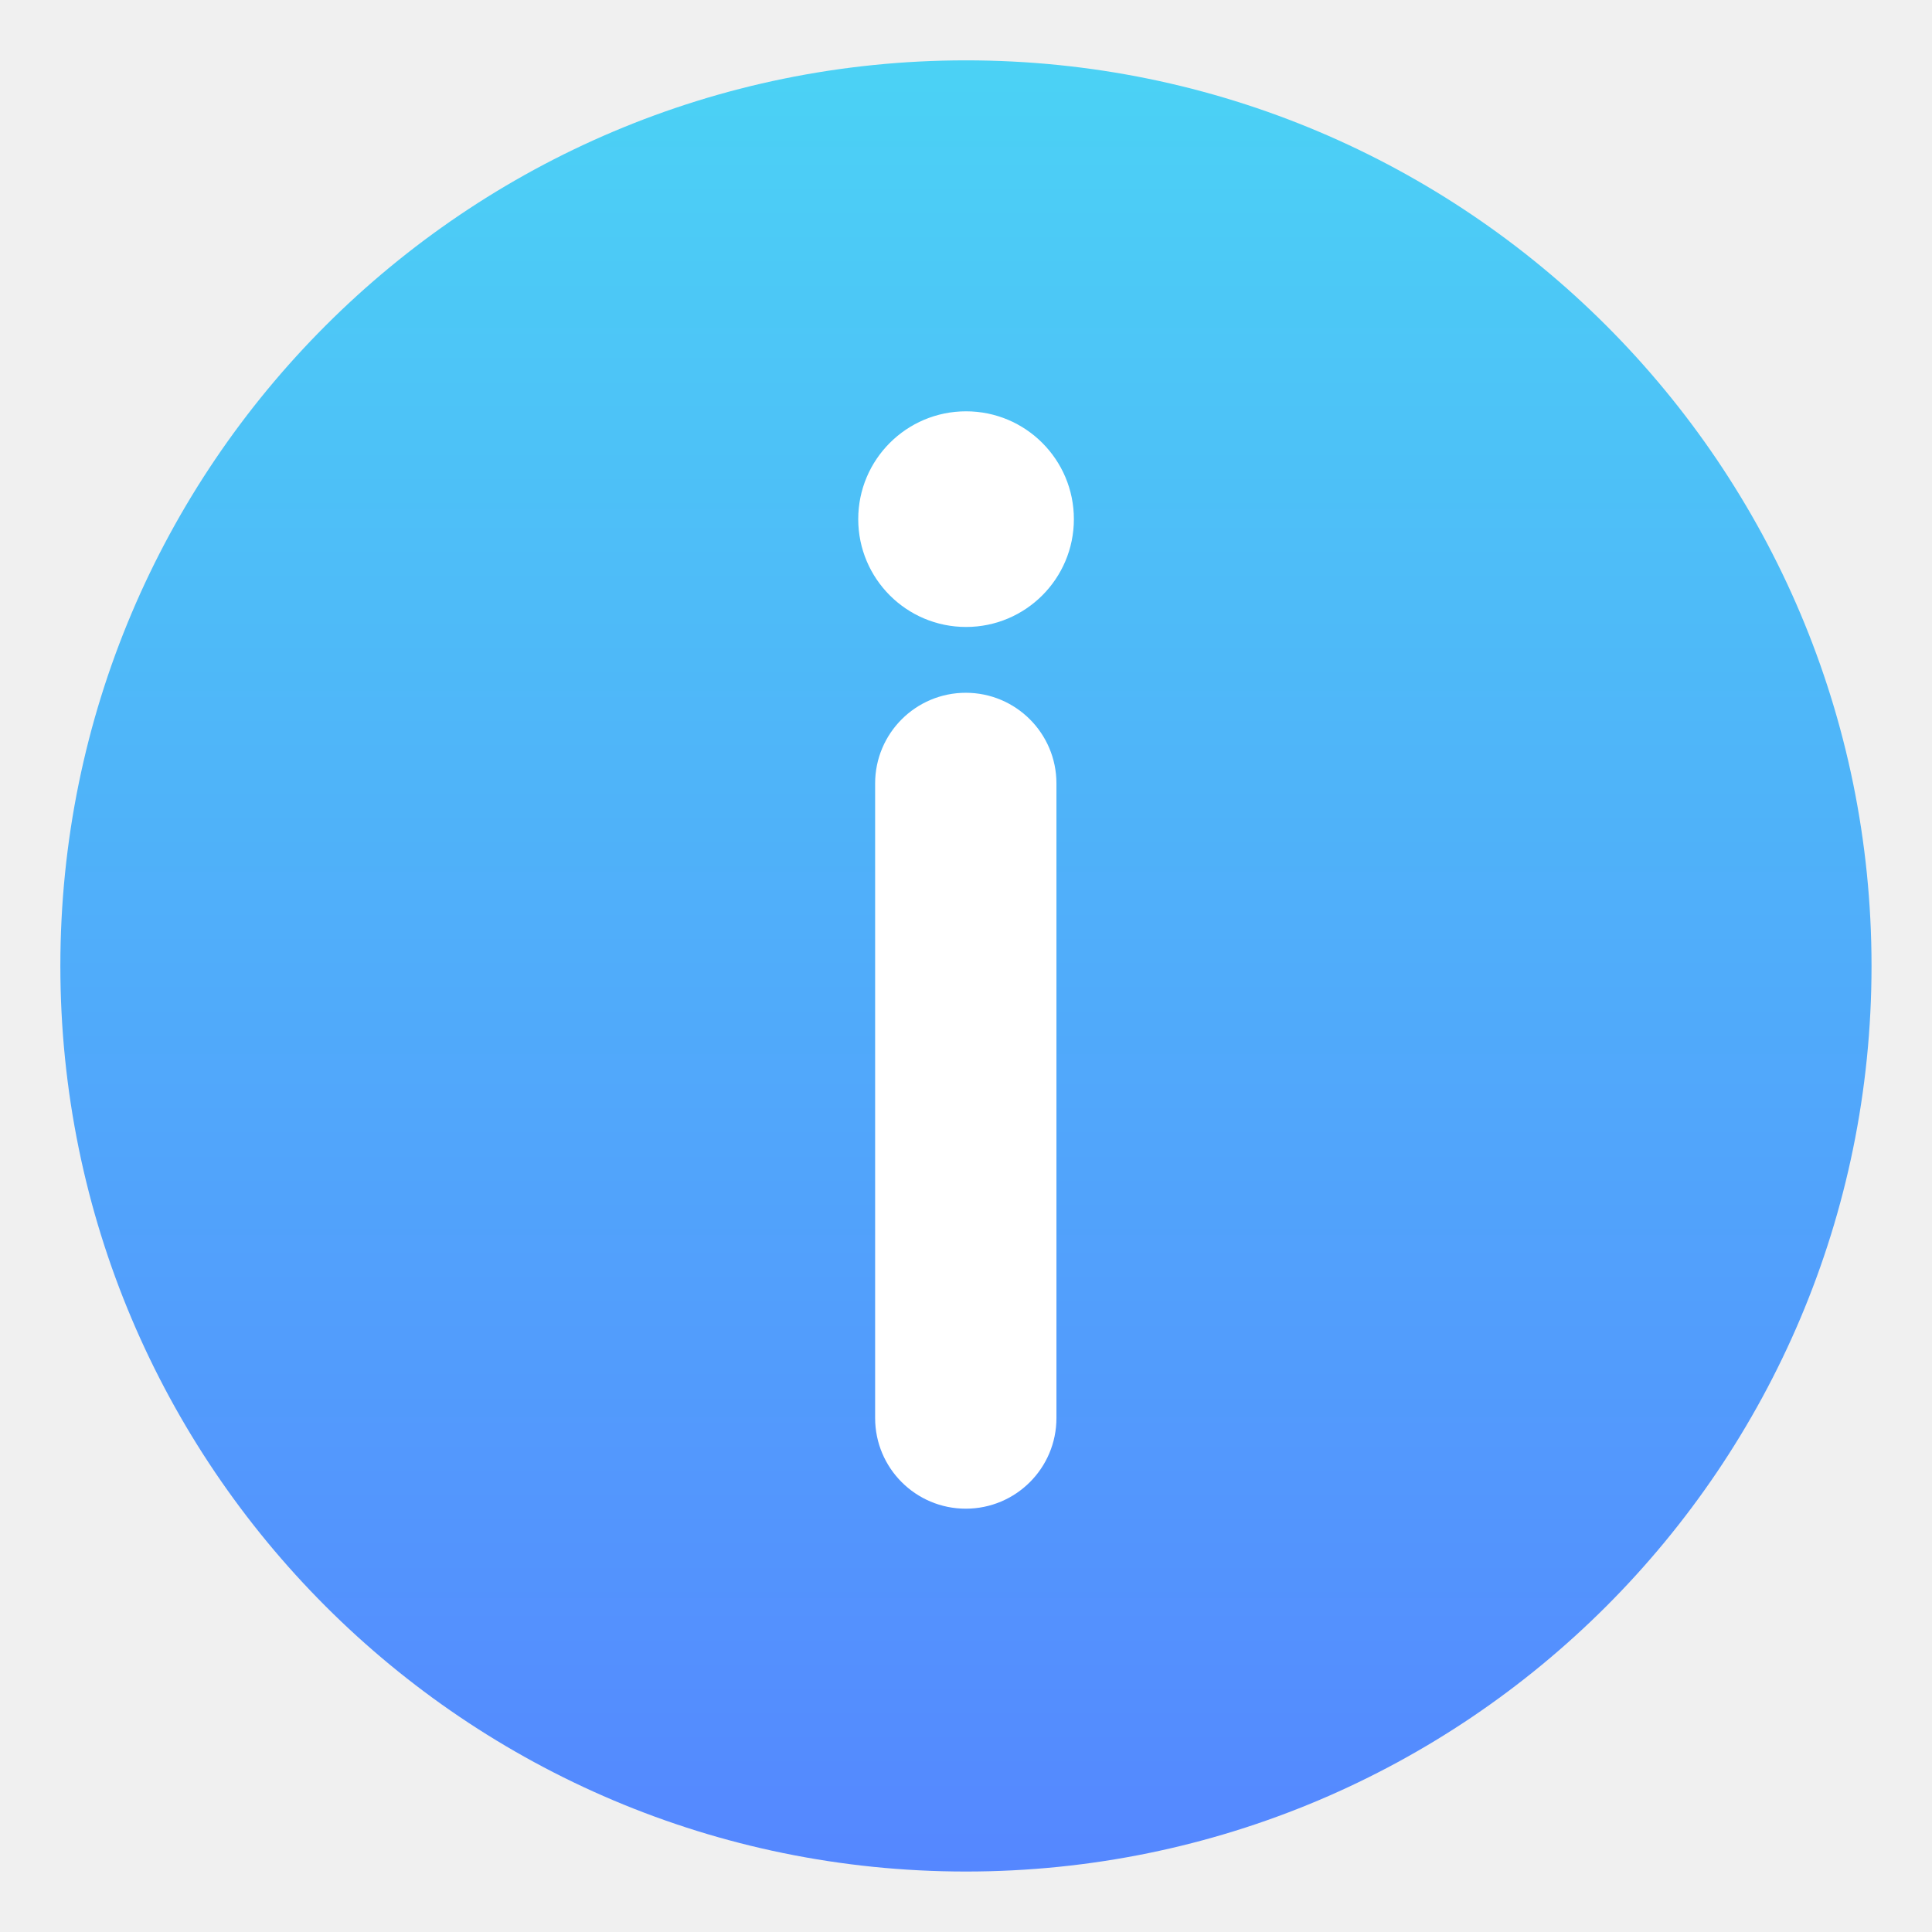
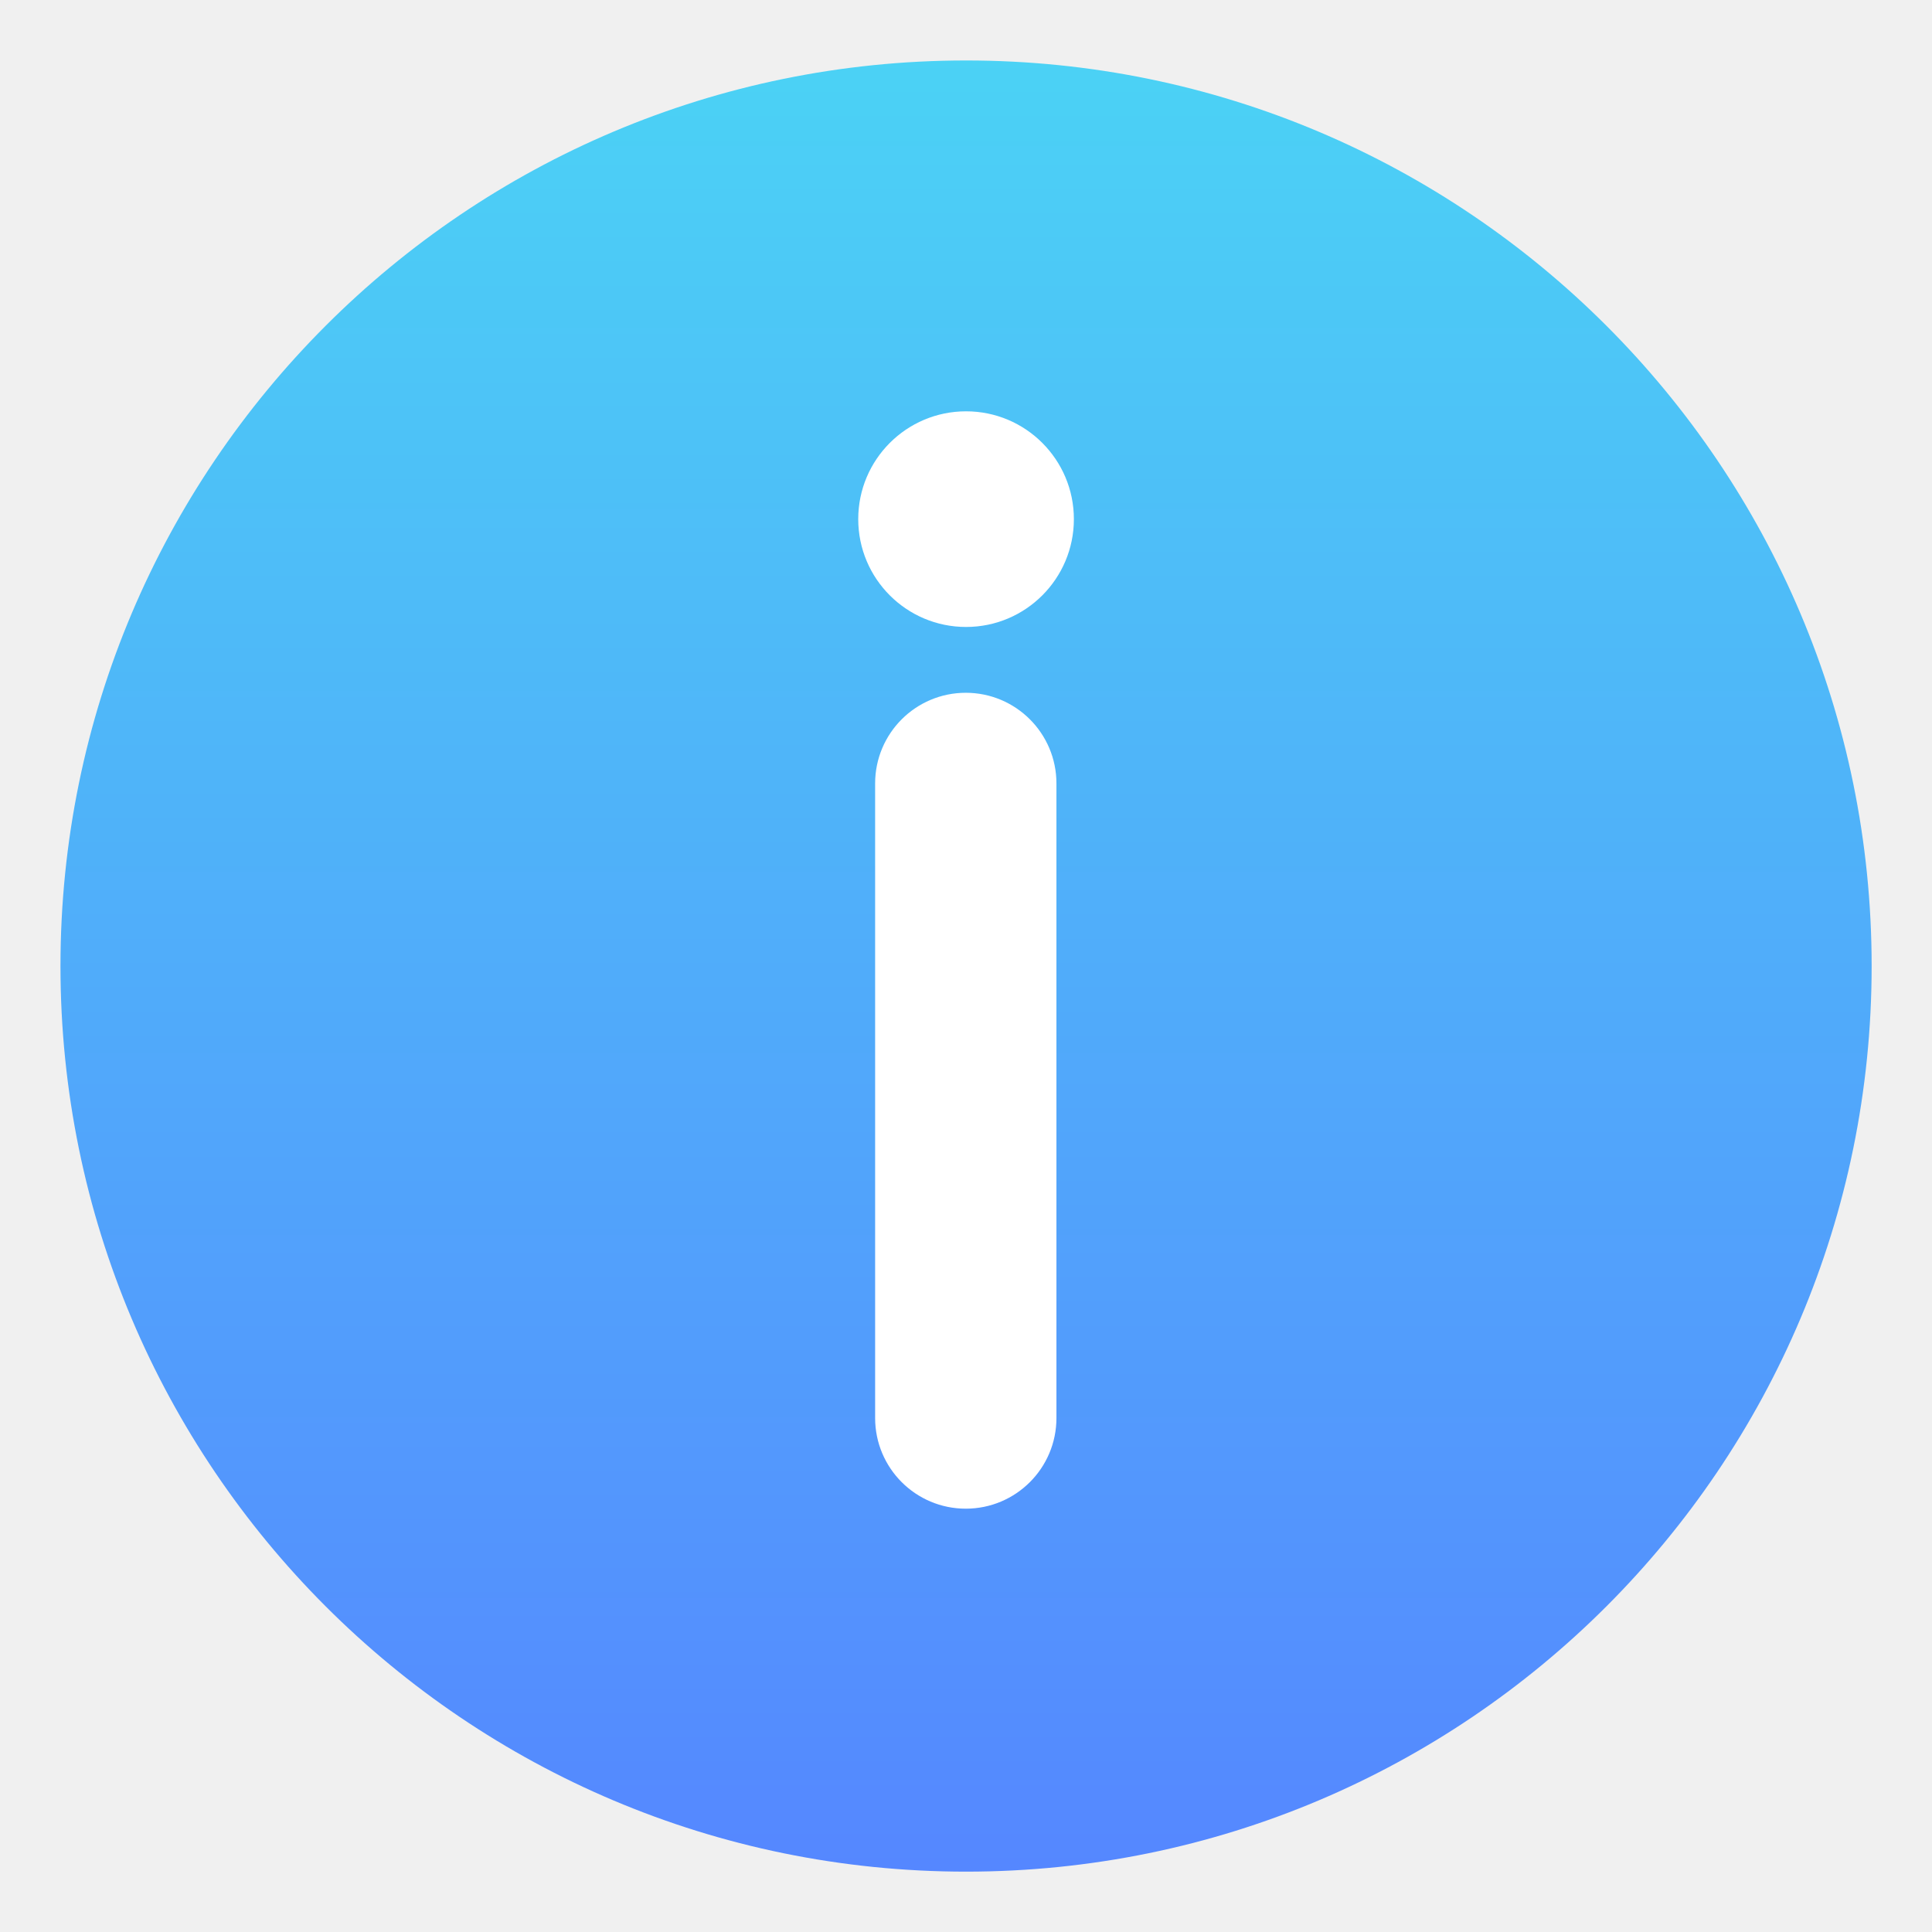
<svg xmlns="http://www.w3.org/2000/svg" width="64" height="64" version="1.1" viewBox="0 0 16.933 16.933">
  <defs>
-     <clipPath id="ax">
-       <path d="m481 318h22v22h-22z" />
-     </clipPath>
-     <clipPath id="aw">
-       <path d="m507 318h22v22h-22z" />
-     </clipPath>
-     <clipPath id="av">
-       <path d="m530 318h22v22h-22z" />
-     </clipPath>
-     <clipPath id="au">
-       <path d="m672 1064c0-1.105 4.925-2 11-2s11 0.895 11 2-4.925 2-11 2-11-0.895-11-2" />
-     </clipPath>
-     <clipPath id="at">
-       <path d="m660 1057h51v65.001h-51z" />
-     </clipPath>
-     <clipPath id="as">
-       <path d="m659 517h53v18h-53z" />
-     </clipPath>
-     <clipPath id="ar">
-       <path d="m659 500h53v18h-53z" />
-     </clipPath>
-     <clipPath id="aq">
-       <path d="m648 112h73v60h-73z" />
-     </clipPath>
-     <clipPath id="ap">
-       <path d="m826 1056h59v60h-59z" />
-     </clipPath>
-     <clipPath id="ao">
-       <path d="m805 276h100v100h-100z" />
-     </clipPath>
-     <clipPath id="an">
-       <path d="m145 1063.8h74.152v45.21h-74.152z" />
-     </clipPath>
-     <clipPath id="am">
-       <path d="m151 667h57v57h-57z" />
-     </clipPath>
-     <clipPath id="al">
-       <path d="m154 697h51v51h-51z" />
-     </clipPath>
-     <clipPath id="ak">
-       <path d="m500.04 864.45h36.012v67.52h-36.012z" />
-     </clipPath>
-     <clipPath id="aj">
-       <path d="m836 870.54h47v55.539h-47z" />
-     </clipPath>
-     <clipPath id="ai">
-       <path d="m318.03 702.35h62.848v37.991h-62.848z" />
-     </clipPath>
-     <clipPath id="ah">
-       <path d="m485.03 133.35h62.847v37.991h-62.847z" />
-     </clipPath>
-     <clipPath id="ag">
-       <path d="m493.37 677.93h45.643v68.067h-45.643z" />
-     </clipPath>
-     <clipPath id="af">
-       <path d="m144.34 1018.2h71.467v78h-71.467z" />
-     </clipPath>
-     <clipPath id="ae">
-       <path d="m293.21 1068.6 66.323-38.292 36.047 62.435-66.323 38.292z" />
-     </clipPath>
-     <clipPath id="ad">
-       <path d="m488.86 1054.5h10v10.706h-10z" />
-     </clipPath>
-     <clipPath id="ac">
-       <path d="m508 1066.8h10.001v10.705h-10.001z" />
-     </clipPath>
-     <clipPath id="ab">
-       <path d="m525 1045.8h10v10.706h-10z" />
-     </clipPath>
-     <clipPath id="aa">
-       <path d="m836 1043.7h25.5v31.5h-25.5z" />
-     </clipPath>
-     <clipPath id="z">
-       <path d="m838 1062.2h24v24h-24z" />
-     </clipPath>
-     <clipPath id="y">
-       <path d="m134 489.24h7v6h-7z" />
-     </clipPath>
-     <clipPath id="x">
-       <path d="m216 489.24h7v6h-7z" />
-     </clipPath>
-     <clipPath id="w">
-       <path d="m838 477.24h22v22h-22z" />
-     </clipPath>
-     <clipPath id="v">
-       <path d="m704 1061.2h25v25h-25z" />
-     </clipPath>
-     <clipPath id="u">
-       <path d="m663.04 1078.6-1.808-3.514-21.07-47.453c13.336-18.439 48.336-26.938 73.836-3.439 0.842 0 6.476 6.246 6 7l-18.386 25.895c-0.483 0.765-1.453 0.946-2.177 0.431l-15.505-11.011c-0.359-0.255-0.847-0.153-1.07 0.238l-18.272 31.869c-0.218 0.384-0.502 0.578-0.782 0.578-0.282 0-0.561-0.197-0.766-0.594" />
-     </clipPath>
-     <clipPath id="t">
-       <path d="m127 820.24h100v100h-100z" />
-     </clipPath>
-     <clipPath id="s">
-       <path d="m809 680.24c0-22.092 17.908-40 40-40s40 17.908 40 40c0 22.091-17.908 40-40 40s-40-17.909-40-40" />
-     </clipPath>
-     <clipPath id="r">
-       <path d="m658 469.24h44v45h-44z" />
-     </clipPath>
-     <clipPath id="q">
-       <path d="m651 271.24h58v58h-58z" />
-     </clipPath>
-     <clipPath id="p">
-       <path d="m662 307.24h38v8h-38z" />
-     </clipPath>
-     <clipPath id="o">
-       <path d="m858.98 137.24c0.013-0.101 0.021-0.203 0.021-0.307v-6.693h15.75c1.237 0 2.25-1.013 2.25-2.25v-11.25l-27-4.5-27 4.5v-2.25l27-4.5 27 4.5v-27c0-1.237-1.013-2.25-2.25-2.25h-49.5c-1.237 0-2.25 1.013-2.25 2.25v-4.25h54v54zm-35.979 0v-9.25c0 1.237 1.013 2.25 2.25 2.25h15.75v6.693c0 0.104 7e-3 0.207 0.02 0.307zm22.5-7h9v4.5h-9zm1.125-9c-0.62 0-1.125-0.506-1.125-1.125v-2.25c0-0.619 0.505-1.125 1.125-1.125h6.75c0.619 0 1.125 0.506 1.125 1.125v2.25c0 0.619-0.506 1.125-1.125 1.125z" />
-     </clipPath>
-     <clipPath id="n">
-       <path d="m531.27 136.24c6.325-2.29 10.727-8.277 10.727-15.484 0-11.316-10.2-20.563-25.65-34.575l-4.35-3.941-4.35 3.941c-15.45 14.012-25.65 23.259-25.65 34.575v-39.516h60v55zm-26.983 0c2.995-1.052 5.686-2.883 7.71-5.25 2.024 2.367 4.715 4.198 7.71 5.25zm-22.29 0v-15.484c0 7.207 4.402 13.194 10.727 15.484z" />
-     </clipPath>
-     <clipPath id="m">
-       <path d="m648 79.241h64v64h-64z" />
-     </clipPath>
-     <clipPath id="l">
-       <path d="m500 691.74c0-3.037 2.463-5.5 5.5-5.5s5.5 2.463 5.5 5.5-2.463 5.5-5.5 5.5-5.5-2.463-5.5-5.5" />
-     </clipPath>
-     <clipPath id="k">
-       <path d="m500 669.74c0-3.037 2.463-5.5 5.5-5.5s5.5 2.463 5.5 5.5c0 3.038-2.463 5.5-5.5 5.5s-5.5-2.462-5.5-5.5" />
-     </clipPath>
-     <clipPath id="j">
-       <path d="m494 680.74c0-3.037 2.462-5.5 5.5-5.5s5.5 2.463 5.5 5.5c0 3.038-2.462 5.5-5.5 5.5s-5.5-2.462-5.5-5.5" />
-     </clipPath>
-     <clipPath id="i">
-       <path d="m513 691.74c0-3.037 2.463-5.5 5.5-5.5s5.5 2.463 5.5 5.5-2.463 5.5-5.5 5.5-5.5-2.463-5.5-5.5" />
-     </clipPath>
-     <clipPath id="h">
-       <path d="m513 669.74c0-3.037 2.463-5.5 5.5-5.5s5.5 2.463 5.5 5.5c0 3.038-2.463 5.5-5.5 5.5s-5.5-2.462-5.5-5.5" />
-     </clipPath>
-     <clipPath id="g">
-       <path d="m507 680.74c0-3.037 2.463-5.5 5.5-5.5s5.5 2.463 5.5 5.5c0 3.038-2.463 5.5-5.5 5.5s-5.5-2.462-5.5-5.5" />
-     </clipPath>
-     <clipPath id="f">
-       <path d="m520 680.74c0-3.037 2.463-5.5 5.5-5.5s5.5 2.463 5.5 5.5c0 3.038-2.463 5.5-5.5 5.5s-5.5-2.462-5.5-5.5" />
-     </clipPath>
-     <clipPath id="e">
-       <path d="m321 322.24c-4.97 0-9-4.029-9-9 0-4.97 4.03-9 9-9h45c4.971 0 9 4.03 9 9 0 4.971-4.029 9-9 9z" />
-     </clipPath>
-     <clipPath id="d">
-       <path d="m322 297.24c-4.971 0-9-4.029-9-9 0-4.97 4.029-9 9-9h45c4.971 0 9 4.03 9 9 0 4.971-4.029 9-9 9z" />
-     </clipPath>
-     <clipPath id="c">
-       <path d="m155 83.24h44v53h-44z" />
-     </clipPath>
-     <clipPath id="a">
-       <path d="m-1 1335h1029v-1334h-1029z" />
-     </clipPath>
-     <style type="text/css" />
-     <linearGradient id="a-3" x1="99.036" x2="99.036" y1="-.505" y2="199.84" gradientTransform="matrix(.079373 0 0 .079373 .52919 .52915)" gradientUnits="userSpaceOnUse">
+     <linearGradient id="a-3-6" x1="99.036" x2="99.036" y1="-.505" y2="199.84" gradientTransform="matrix(.079373 0 0 .079373 10.726 13.705)" gradientUnits="userSpaceOnUse">
      <stop stop-color="#4bd2f5" offset="0" />
      <stop stop-color="#5587ff" offset="1" />
    </linearGradient>
+     <clipPath id="a-2">
+       <path d="m-1 1335h1029v-1334h-1029z" />
+     </clipPath>
  </defs>
-   <circle cx="8.466" cy="8.466" r="7.937" color="#000000" fill="url(#a-3)" stroke-width=".265" />
-   <circle cx="-330.35" cy="-328.38" r="0" fill="#5e4aa6" stroke-width=".265" />
-   <g transform="matrix(.35278 0 0 -.35278 152.63 244.95)">
-     <g clip-path="url(#ax)">
-       <g transform="translate(448,326)">
-         <path d="m0 0c3.866 0 7 3.134 7 7s-3.134 7-7 7-7-3.134-7-7 3.134-7 7-7" fill="#fff" fill-rule="evenodd" />
-       </g>
+   <g transform="translate(-10.197 -13.176)">
+     <circle cx="18.664" cy="21.643" r="7.937" color="#000000" fill="url(#a-3-6)" stroke-width=".265" />
+     <circle transform="scale(1,-1)" cx="18.664" cy="-17.726" r=".945" fill="#fff" fill-rule="evenodd" stroke-width=".3" />
+     <g transform="matrix(.15891 0 0 .15891 -80.449 -65.564)" clip-path="url(#a-2)" fill="#fff">
+       <path d="m618.69 538.71c0-2.761 2.239-5 5-5 2.762 0 5 2.239 5 5v35c0 2.762-2.238 5-5 5-2.761 0-5-2.238-5-5z" fill="#fff" />
    </g>
  </g>
-   <g transform="matrix(.35278 0 0 -.35278 152.63 244.95)">
-     <g clip-path="url(#aw)">
-       <g transform="translate(474,326)">
-         <path d="m0 0c3.866 0 7 3.134 7 7s-3.134 7-7 7-7-3.134-7-7 3.134-7 7-7" fill="#fff" fill-rule="evenodd" />
-       </g>
-     </g>
-   </g>
-   <g transform="matrix(.35278 0 0 -.35278 152.63 244.95)">
-     <g clip-path="url(#av)">
-       <g transform="translate(497,326)">
-         <path d="m0 0c3.866 0 7 3.134 7 7s-3.134 7-7 7-7-3.134-7-7 3.134-7 7-7" fill="#fff" fill-rule="evenodd" />
-       </g>
-     </g>
-   </g>
-   <g transform="matrix(.35278 0 0 -.35278 152.63 244.95)">
-     <g clip-path="url(#au)">
-       <path d="m593 1073h36v-18h-36zm18-11c6.075 0 11 0.895 11 2s-4.925 2-11 2-11-0.895-11-2 4.925-2 11-2" fill="#fff" fill-rule="evenodd" />
-     </g>
-   </g>
-   <g transform="matrix(.35278 0 0 -.35278 152.63 244.95)">
-     <g clip-path="url(#at)">
-       <g transform="translate(583.42,1063)">
-         <path d="m0 0s21.582 23.182 21.582 35.147c0 12.048-9.684 21.853-21.582 21.853-11.816 0-21.418-9.805-21.418-21.853 0-8.06 9.766-21.188 16.002-28.832zm0 42.542c3.938 0 7.14-3.323 7.14-7.395 0-3.822-3.202-7.146-7.14-7.146-3.856 0-7.222 3.324-7.222 7.146 0 4.072 3.366 7.395 7.222 7.395" fill="#fff" />
-       </g>
-     </g>
-   </g>
-   <g transform="matrix(.35278 0 0 -.35278 152.63 244.95)">
-     <g clip-path="url(#as)">
-       <g transform="translate(562,535)">
-         <path d="m0 0h35c2.762 0 5-2.238 5-5s-2.238-5-5-5h-35c-2.762 0-5 2.238-5 5s2.238 5 5 5" fill="#fff" fill-rule="evenodd" />
-       </g>
-     </g>
-   </g>
-   <g transform="matrix(.35278 0 0 -.35278 152.63 244.95)">
-     <g clip-path="url(#ar)">
-       <g transform="translate(562,518)">
-         <path d="m0 0h35c2.762 0 5-2.238 5-5s-2.238-5-5-5h-35c-2.762 0-5 2.238-5 5s2.238 5 5 5" fill="#fff" fill-rule="evenodd" />
-       </g>
-     </g>
-   </g>
-   <g transform="matrix(.35278 0 0 -.35278 152.63 244.95)">
-     <g clip-path="url(#aq)">
-       <g transform="translate(536.43,133.83)">
-         <path d="m0 0c-10.01-12.916-22.288-9.047-24.23-8.072-4.847 1.293-6.464 10.015-0.326 12.918 10.018 3.226 19.06-0.325 25.524-3.553-0.644-0.967-0.968-1.293-0.968-1.293m10.667 3.553c4.521 8.072 6.139 15.826 6.139 15.826h-15.189v5.812h17.767v2.26h-17.767v8.723h-8.074v-8.723h-16.156v-2.584h16.156v-5.812h-13.57v-2.585h27.783c0-0.325 0-0.325-0.324-0.968 0-2.909-1.936-6.779-3.554-10.014-20.677 8.079-26.491 3.235-28.108 2.584-13.564-9.689-0.968-21.963 1.293-21.638 14.538-3.227 23.905 2.91 30.369 10.657 0.324-0.325 0.967-0.325 1.292-0.325 4.528-2.578 25.848-12.592 25.848-12.592v12.274c-3.878 0.325-15.506 4.195-23.905 7.105" fill="#fff" />
-       </g>
-     </g>
-   </g>
-   <g transform="matrix(.35278 0 0 -.35278 152.63 244.95)">
-     <g clip-path="url(#ap)">
-       <g transform="translate(720.03,1091.5)">
-         <path d="m0 0c-0.149 0.354-0.224 0.837-0.224 1.451 0 0.372 0.103 0.828 0.306 1.368 0.205 0.539 0.428 0.958 0.671 1.256-0.019 0.409 0.051 0.902 0.209 1.478 0.159 0.576 0.368 0.976 0.629 1.2 0 2.586 0.86 5.269 2.581 8.05 1.722 2.782 3.744 4.73 6.07 5.846 2.585 1.228 5.6 1.842 9.041 1.842 2.475 0 4.949-0.511 7.423-1.534 0.912-0.391 1.749-0.837 2.512-1.34 0.762-0.502 1.423-1.022 1.981-1.562 0.559-0.54 1.07-1.172 1.534-1.897 0.465-0.725 0.856-1.413 1.172-2.064 0.318-0.651 0.619-1.437 0.908-2.358 0.287-0.921 0.524-1.753 0.71-2.497s0.391-1.655 0.614-2.734l0.028-0.14c1.023-1.543 1.535-2.939 1.535-4.186 0-0.26-0.084-0.632-0.252-1.115-0.168-0.484-0.252-0.837-0.252-1.061 0-0.019 0.015-0.052 0.043-0.099s0.061-0.093 0.098-0.139c0.038-0.046 0.057-0.077 0.057-0.098 1.432-2.121 2.553-4.116 3.363-5.985 0.809-1.869 1.214-3.808 1.214-5.817 0-0.8-0.182-1.73-0.544-2.791-0.363-1.06-0.879-1.59-1.549-1.59-0.167 0-0.349 0.069-0.544 0.209-0.194 0.14-0.371 0.303-0.529 0.489-0.159 0.186-0.335 0.428-0.53 0.725s-0.344 0.543-0.447 0.739-0.228 0.438-0.377 0.725c-0.147 0.288-0.231 0.451-0.251 0.489-0.019 0.019-0.047 0.028-0.085 0.028l-0.138-0.111c-1.099-2.864-2.327-4.938-3.684-6.222 0.372-0.372 0.944-0.73 1.716-1.075s1.414-0.73 1.925-1.158c0.511-0.426 0.841-1.031 0.991-1.814-0.037-0.074-0.074-0.223-0.112-0.447-0.036-0.224-0.101-0.391-0.195-0.501-1.19-1.804-4-2.706-8.427-2.706-0.986 0-2.013 0.084-3.084 0.251-1.069 0.168-1.981 0.354-2.734 0.558s-1.726 0.483-2.916 0.837c-0.279 0.093-0.493 0.158-0.643 0.196-0.259 0.075-0.687 0.115-1.282 0.125-0.595 9e-3 -0.967 0.023-1.116 0.042-0.763-0.838-1.949-1.442-3.559-1.814-1.609-0.372-3.176-0.558-4.702-0.558-0.65 0-1.293 0.014-1.925 0.042s-1.498 0.113-2.595 0.252c-1.098 0.139-2.038 0.33-2.82 0.572-0.781 0.241-1.473 0.613-2.078 1.115-0.604 0.502-0.906 1.098-0.906 1.786 0 0.744 0.093 1.298 0.279 1.661 0.187 0.364 0.569 0.815 1.144 1.353 0.205 0.038 0.581 0.159 1.131 0.363 0.549 0.204 1.009 0.316 1.381 0.334 0.074 0 0.204 0.019 0.39 0.057 0.038 0.037 0.057 0.074 0.057 0.111l-0.057 0.084c-0.892 0.204-1.897 1.185-3.014 2.944-1.117 1.758-1.796 3.214-2.038 4.367l-0.139 0.084c-0.074 0-0.186-0.185-0.334-0.557-0.335-0.763-0.842-1.455-1.521-2.079-0.679-0.622-1.4-0.971-2.163-1.046h-0.028c-0.073 0-0.129 0.041-0.167 0.125-0.037 0.083-0.084 0.134-0.139 0.153-0.428 1.004-0.642 1.934-0.642 2.79 0 5.116 2.343 9.45 7.032 13.002z" fill="#fff" />
-       </g>
-     </g>
-   </g>
-   <g transform="matrix(.35278 0 0 -.35278 152.63 244.95)">
-     <g clip-path="url(#ao)">
-       <g transform="translate(655,300)">
-         <path d="m0 0c16.568 0 30 13.432 30 30s-13.432 30-30 30-30-13.432-30-30 13.432-30 30-30z" fill="none" stroke="#fff" stroke-miterlimit="10" stroke-width="8" />
-       </g>
-     </g>
-   </g>
-   <g transform="matrix(.35278 0 0 -.35278 152.63 244.95)">
-     <g clip-path="url(#an)">
-       <g transform="translate(66.849,1083.1)">
-         <path d="m0 0c0 5.302-3.661 9.749-8.591 10.948-0.209 8.314-7.006 14.991-15.366 14.991-4.897 0-9.254-2.293-12.07-5.861-1.579 2.041-4.05 3.358-6.828 3.358-4.769 0-8.633-3.868-8.633-8.639 0-0.416 0.031-0.825 0.089-1.224-0.726 0.13-1.47 0.203-2.232 0.203-6.913 0-12.515-5.607-12.515-12.524 0-6.916 5.602-12.523 12.515-12.523h42.394c6.21 0.013 11.241 5.053 11.241 11.269z" fill="#fff" />
-       </g>
-     </g>
-   </g>
-   <g transform="matrix(.35278 0 0 -.35278 152.63 244.95)">
-     <g clip-path="url(#am)">
-       <g transform="translate(65.5,681)">
-         <path d="m0 0c9.113 0 16.5 7.387 16.5 16.5s-7.387 16.5-16.5 16.5-16.5-7.387-16.5-16.5 7.387-16.5 16.5-16.5z" fill="none" stroke="#fff" stroke-miterlimit="10" stroke-width="4" />
-       </g>
-     </g>
-   </g>
-   <g transform="matrix(.35278 0 0 -.35278 152.63 244.95)">
-     <g clip-path="url(#al)">
-       <g transform="translate(77.5,711)">
-         <path d="m0 0c7.456 0 13.5 6.044 13.5 13.5s-6.044 13.5-13.5 13.5-13.5-6.044-13.5-13.5 6.044-13.5 13.5-13.5z" fill="none" stroke="#fff" stroke-miterlimit="10" stroke-width="4" />
-       </g>
-     </g>
-   </g>
-   <g transform="matrix(.35278 0 0 -.35278 152.63 244.95)">
-     <g clip-path="url(#ak)">
-       <g transform="translate(455.91,931.53)">
-         <path d="m0 0c-0.742-1.039-4.75-2.821-8.165-3.563-4.305-0.891-6.531-1.633-8.758-2.82-2.969-1.782-4.601-4.009-4.305-6.087 0.149-0.445 3.711-5.64 7.868-11.578 4.304-5.938 7.868-10.985 8.016-11.134 0.149-0.297-0.445-0.297-2.524-0.148-6.531 0.445-12.469-2.969-15.142-8.314-0.742-1.632-0.89-2.523-0.89-4.453 0-4.453 2.376-8.016 6.829-10.094 1.781-0.742 2.375-0.891 6.086-0.891 4.007 0 4.156 0 6.829 1.336 7.125 3.414 10.093 10.095 7.125 16.181-0.594 1.336-4.305 7.719-8.313 14.251l-7.274 12.024h1.187c4.75 0.297 8.017 1.781 10.244 4.305 1.929 2.227 2.523 4.453 2.374 8.016-0.148 3.266-0.445 4.008-1.187 2.969" fill="#fff" />
-       </g>
-     </g>
-   </g>
-   <g transform="matrix(.35278 0 0 -.35278 152.63 244.95)">
-     <g clip-path="url(#aj)">
-       <g transform="translate(784,902.31)">
-         <path d="m0 0c0-1.565-0.904-2.931-2.251-3.674l-27.781-18.472c-0.012-8e-3 -0.026-0.014-0.037-0.02l-0.017-0.011c-0.684-0.376-1.48-0.592-2.331-0.592-2.53 0-4.583 1.913-4.583 4.269v37c0 2.356 2.053 4.27 4.583 4.27 0.851 0 1.647-0.217 2.331-0.596l0.017-8e-3c0.011-9e-3 0.022-0.014 0.037-0.02l27.781-18.471c1.347-0.743 2.251-2.11 2.251-3.675" fill="#fff" />
-       </g>
-     </g>
-   </g>
-   <g transform="matrix(.35278 0 0 -.35278 152.63 244.95)">
-     <g clip-path="url(#ai)">
-       <g transform="translate(223.75,708.35)">
-         <path d="m0 0c-15.123 0-27.418 12.329-27.418 27.486 0 1.382 1.111 2.505 2.487 2.505 1.379 0 2.499-1.123 2.499-2.505 0-12.4 10.06-22.487 22.432-22.487 12.375 0 22.443 10.087 22.443 22.487 0 1.382 1.112 2.505 2.488 2.505 1.378 0 2.499-1.123 2.499-2.505 0-15.157-12.304-27.486-27.43-27.486" fill="#fff" fill-rule="evenodd" />
-       </g>
-     </g>
-   </g>
-   <g transform="matrix(.35278 0 0 -.35278 152.63 244.95)">
-     <g clip-path="url(#ah)">
-       <g transform="translate(390.75,139.35)">
-         <path d="m0 0c-15.123 0-27.418 12.329-27.418 27.485 0 1.383 1.111 2.506 2.487 2.506 1.379 0 2.499-1.123 2.499-2.506 0-12.398 10.06-22.486 22.432-22.486 12.375 0 22.443 10.088 22.443 22.486 0 1.383 1.112 2.506 2.488 2.506 1.378 0 2.499-1.123 2.499-2.506 0-15.156-12.304-27.485-27.43-27.485" fill="#fff" fill-rule="evenodd" />
-       </g>
-     </g>
-   </g>
-   <g transform="matrix(.35278 0 0 -.35278 152.63 244.95)">
-     <g clip-path="url(#ag)">
-       <g transform="translate(423.93,686.39)">
-         <path d="m0 0c0.245-0.286 0.605-0.456 0.986-0.456 0.382 0 0.743 0.17 0.988 0.456l17.516 20.497c0.333 0.388 0.408 0.933 0.191 1.388-0.211 0.463-0.674 0.756-1.184 0.756h-9.93c-2.118 4.172-3.109 8.382-2.973 12.63 0.135 4.248 1.954 12.361 5.455 24.34-10.956-6.59-17.656-18.44-17.656-31.225v-5.745h-9.93c-0.51 0-0.966-0.293-1.184-0.756-0.211-0.462-0.135-1 0.191-1.388z" fill="#fff" />
-       </g>
-     </g>
-   </g>
-   <g transform="matrix(.35278 0 0 -.35278 117.46 286.15)">
-     <g clip-path="url(#af)">
-       <g transform="translate(9.1685,1040.9)">
-         <path d="m0 0 25.314 21.067-26.077 18.651c5.846 7.671 15.079 12.622 25.468 12.622 17.673 0 32-14.327 32-32s-14.327-32-32-32c-9.948 0-18.836 4.539-24.705 11.66m27.349 31.812c2.835 0 5.132 2.297 5.132 5.132 0 2.834-2.297 5.132-5.132 5.132-2.834 0-5.132-2.298-5.132-5.132 0-2.835 2.298-5.132 5.132-5.132" fill="#fff" fill-rule="evenodd" />
-       </g>
-     </g>
-   </g>
-   <g transform="matrix(.35278 0 0 -.35278 117.46 286.15)">
-     <g clip-path="url(#ae)">
-       <g transform="translate(194.25,1130.3)">
-         <path d="m0 0c20.173-11.579 43.841 2 51.309 14.862 7.467 12.861 5.032 31.138-10.468 37.638s-45.487 6.611-54.5-9-6.515-31.922 13.659-43.5" fill="#fff" fill-rule="evenodd" />
-       </g>
-     </g>
-   </g>
-   <g transform="matrix(.35278 0 0 -.35278 117.46 286.15)">
-     <g clip-path="url(#ad)">
-       <g transform="translate(473.86,1057.5)">
-         <path d="m0 0c1.657 0 3 1.501 3 3.353s-1.343 3.353-3 3.353c-1.656 0-3-1.501-3-3.353s1.344-3.353 3-3.353" fill="#fff" fill-rule="evenodd" />
-       </g>
-     </g>
-   </g>
-   <g transform="matrix(.35278 0 0 -.35278 117.46 286.15)">
-     <g clip-path="url(#ac)">
-       <g transform="translate(493,1069.8)">
-         <path d="m0 0c1.657 0 3 1.501 3 3.353s-1.343 3.353-3 3.353-3-1.501-3-3.353 1.343-3.353 3-3.353" fill="#fff" fill-rule="evenodd" />
-       </g>
-     </g>
-   </g>
-   <g transform="matrix(.35278 0 0 -.35278 117.46 286.15)">
-     <g clip-path="url(#ab)">
-       <g transform="translate(510,1048.8)">
-         <path d="m0 0c1.657 0 3 1.501 3 3.353s-1.343 3.353-3 3.353-3-1.501-3-3.353 1.343-3.353 3-3.353" fill="#fff" fill-rule="evenodd" />
-       </g>
-     </g>
-   </g>
-   <g transform="matrix(.35278 0 0 -.35278 117.46 286.15)">
-     <g clip-path="url(#aa)">
-       <g transform="translate(806.5,1072.2)">
-         <path d="m0 0c-3.667-14-9.5-21.833-17.5-23.5" fill="none" stroke="#fff" stroke-linecap="round" stroke-miterlimit="10" />
-       </g>
-     </g>
-   </g>
-   <g transform="matrix(.35278 0 0 -.35278 117.46 286.15)">
-     <g clip-path="url(#z)">
-       <g transform="translate(802,1066.2)">
-         <path d="m0 0c-4.971 0-9 4.029-9 9s4.029 9 9 9 9-4.029 9-9-4.029-9-9-9m0 6c1.657 0 3 1.343 3 3s-1.343 3-3 3-3-1.343-3-3 1.343-3 3-3" fill="#fff" fill-rule="evenodd" />
-       </g>
-     </g>
-   </g>
-   <g transform="matrix(.35278 0 0 -.35278 117.46 286.15)">
-     <g clip-path="url(#y)">
-       <g transform="translate(122,495.24)">
-         <path d="m0 0h3c0.553 0 1-0.447 1-1v-2c0-0.553-0.447-1-1-1h-3c-0.553 0-1 0.447-1 1v2c0 0.553 0.447 1 1 1" fill="#fff" fill-rule="evenodd" />
-       </g>
-     </g>
-   </g>
-   <g transform="matrix(.35278 0 0 -.35278 117.46 286.15)">
-     <g clip-path="url(#x)">
-       <g transform="translate(204,495.24)">
-         <path d="m0 0h3c0.553 0 1-0.447 1-1v-2c0-0.553-0.447-1-1-1h-3c-0.553 0-1 0.447-1 1v2c0 0.553 0.447 1 1 1" fill="#fff" fill-rule="evenodd" />
-       </g>
-     </g>
-   </g>
-   <g transform="matrix(.35278 0 0 -.35278 117.46 286.15)">
-     <g clip-path="url(#w)">
-       <g transform="translate(805,482.24)">
-         <path d="m0 0c4.418 0 8 3.582 8 8s-3.582 8-8 8-8-3.582-8-8 3.582-8 8-8" fill="#fff" fill-rule="evenodd" />
-       </g>
-     </g>
-   </g>
-   <g transform="matrix(.35278 0 0 -.35278 117.46 286.15)">
-     <g clip-path="url(#v)">
-       <g transform="translate(658,1075.7)">
-         <path d="m0 0c0-4.694 3.806-8.5 8.5-8.5s8.5 3.806 8.5 8.5-3.806 8.5-8.5 8.5-8.5-3.806-8.5-8.5" fill="#fff" />
-       </g>
-     </g>
-   </g>
-   <g transform="matrix(.35278 0 0 -.35278 117.46 286.15)">
-     <g clip-path="url(#u)">
-       <path d="m465.44 1082.2h85.864v-75.319h-85.864zm64.45-25.106c-0.483 0.765-1.453 0.947-2.178 0.431l-15.504-11.01c-0.359-0.255-0.847-0.153-1.071 0.238l-18.271 31.869c-0.438 0.771-1.139 0.776-1.549-0.016l-1.807-3.514-21.07-47.452c13.336-18.44 48.336-26.94 73.836-3.44 0.841 0 6.477 6.246 6 7z" fill="#fff" fill-rule="evenodd" />
-     </g>
-   </g>
-   <g transform="matrix(.35278 0 0 -.35278 117.46 286.15)">
-     <g clip-path="url(#t)">
-       <g transform="translate(-23,837.24)">
-         <path d="m0 0c18.778 0 34 15.222 34 34s-15.222 34-34 34-34-15.222-34-34 15.222-34 34-34z" fill="none" stroke="#fff" stroke-miterlimit="10" stroke-width="8" />
-       </g>
-     </g>
-   </g>
-   <g transform="matrix(.35278 0 0 -.35278 117.46 286.15)">
-     <g clip-path="url(#s)">
-       <path d="m644 721.24h82v-82h-82zm41-81c22.092 0 40 17.908 40 40s-17.908 40-40 40-40-17.908-40-40 17.908-40 40-40" fill="#fff" fill-rule="evenodd" />
-     </g>
-   </g>
-   <g transform="matrix(.35278 0 0 -.35278 117.46 286.15)">
-     <g clip-path="url(#r)">
-       <g transform="translate(613.88,476.03)">
-         <path d="m0 0c0.187-0.771 0.148-1.502-0.116-2.193-0.266-0.692-0.678-1.303-1.239-1.833-0.561-0.531-1.247-0.949-2.057-1.255-0.81-0.305-1.683-0.457-2.617-0.457-5.889-0.033-11.156-0.049-15.798-0.049h-15.891c-1.122 0-2.111 0.209-2.968 0.627s-1.543 0.932-2.056 1.543c-0.515 0.611-0.858 1.279-1.029 2.002s-0.148 1.375 0.071 1.953c0.186 0.451 0.373 0.917 0.56 1.398 0.157 0.418 0.343 0.893 0.561 1.424 0.219 0.53 0.452 1.069 0.701 1.615l1.776 4.438h5.329l-2.01-6.077h30.099l-2.009 6.077h5.094c0.655-1.64 1.246-3.119 1.777-4.438 0.218-0.578 0.435-1.14 0.654-1.687 0.218-0.547 0.412-1.037 0.584-1.472 0.171-0.433 0.312-0.804 0.421-1.109 0.108-0.306 0.163-0.474 0.163-0.507m-22.922 9.236c-0.601 0.698-1.289 1.571-2.064 2.618-0.776 1.046-1.575 2.125-2.398 3.235-0.822 1.11-1.637 2.204-2.443 3.283-0.808 1.079-1.527 2.015-2.16 2.808-0.728 0.856-1.013 1.562-0.855 2.117s0.696 0.832 1.614 0.832c0.506-0.031 1.187-0.024 2.041 0.024 0.855 0.048 1.567 0.072 2.136 0.072 0.633 0 1.029 0.19 1.187 0.57 0.158 0.381 0.237 0.889 0.237 1.523 0 0.698-8e-3 1.467-0.024 2.308s-0.024 1.705-0.024 2.593-8e-3 1.76-0.023 2.617c-0.016 0.856-0.024 1.65-0.024 2.379 0 0.318 0.024 0.65 0.071 1 0.047 0.348 0.158 0.666 0.333 0.951 0.173 0.285 0.426 0.523 0.758 0.714 0.332 0.19 0.784 0.285 1.353 0.285 0.665 0 1.274 9e-3 1.827 0.024 0.555 0.016 1.195 0.024 1.923 0.024 1.044 0 1.748-0.246 2.112-0.737 0.364-0.492 0.562-1.277 0.593-2.356v-1.855c0-0.73 8e-3 -1.507 0.023-2.331 0.017-0.826 0.025-1.651 0.025-2.475v-2.236c0-0.92 0.095-1.659 0.284-2.213 0.191-0.555 0.617-0.817 1.282-0.785 0.475 0 1.052-0.016 1.732-0.047 0.68-0.032 1.274-0.049 1.78-0.049 0.855 0 1.4-0.23 1.638-0.69 0.237-0.46 0.071-1.054-0.498-1.784-0.602-0.76-1.298-1.68-2.089-2.759-0.791-1.08-1.606-2.197-2.445-3.355-0.838-1.158-1.661-2.284-2.467-3.379-0.807-1.094-1.528-2.037-2.16-2.83-0.57-0.73-1.116-1.103-1.637-1.119-0.523-0.016-1.069 0.326-1.638 1.023" fill="#fff" />
-       </g>
-     </g>
-   </g>
-   <g transform="matrix(.35278 0 0 -.35278 117.46 286.15)">
-     <g clip-path="url(#q)">
-       <g transform="translate(588.67,331.24)">
-         <path d="m0 0h-49.301c-2.41 0-4.367-1.941-4.367-4.299v-49.402c0-2.393 1.957-4.299 4.367-4.299h49.301c2.41 0 4.332 1.941 4.332 4.299v49.367c0 2.393-1.957 4.334-4.332 4.334m-33.403-53.008h-8.839v6.795h8.839zm-8.91 24.58h8.84v-6.795h-8.84zm8.945-15.566h-8.84v6.795h8.84zm12.998-9.014h-8.84v6.795h8.84zm-8.91 24.58h8.84v-6.795h-8.84zm8.944-15.566h-8.839v6.795h8.839zm13.277-9.014h-8.84v6.795h8.84zm-8.909 24.58h8.84v-6.795h-8.84zm8.945-15.566h-8.84v6.795h8.84zm5.276 24.441c0-2.392-1.957-4.299-4.368-4.299h-37.77c-2.411-0.035-4.367 1.907-4.367 4.299v10.054c0 2.392 1.956 4.333 4.332 4.333h37.805c2.411 0 4.368-1.941 4.368-4.333z" fill="#fff" />
-       </g>
-     </g>
-   </g>
-   <g transform="matrix(.35278 0 0 -.35278 117.46 286.15)">
-     <g clip-path="url(#p)">
-       <g transform="translate(609.3,312.46)">
-         <path d="m0 0h-0.72c-0.206 0-0.377 0-0.514-0.212-0.103-0.142-0.103-0.283-0.103-0.46v-0.566c0-0.178 0-0.319 0.103-0.461 0.137-0.212 0.308-0.212 0.514-0.212h0.72c0.205 0 0.376 0 0.514 0.212 0.102 0.142 0.102 0.283 0.102 0.461v0.566c0 0.213 0 0.318-0.102 0.46-0.138 0.212-0.275 0.212-0.514 0.212m-5.003 4.779h-2.947c-0.548 0-0.993-0.46-0.993-1.026v-2.407h0.993v2.407h2.947v-2.407h0.993v2.407c0 0.566-0.445 1.026-0.993 1.026m0-6.973h-2.947v2.407h-0.993v-2.407c0-0.567 0.411-1.027 0.993-1.027h2.947c0.582 0 0.993 0.46 0.993 1.027v2.407h-0.993zm-14.357 0h-2.947v2.584h-0.994v-2.584c0-0.567 0.411-1.027 0.994-1.027h2.947c0.583 0 0.994 0.46 0.994 1.027v2.584h-0.994zm0 6.973h-2.947c-0.548 0-0.994-0.46-0.994-1.026v-2.231h0.994v2.231h2.947v-2.231h0.994v2.231c0 0.566-0.446 1.026-0.994 1.026m7.195 0h-2.946c-0.549 0-0.994-0.46-0.994-1.026v-2.231h0.994v2.231h2.946v-2.231h0.994v2.231c0 0.566-0.445 1.026-0.994 1.026m0-6.973h-2.946v2.584h-0.994v-2.584c0-0.567 0.445-1.027 0.994-1.027h2.946c0.583 0 0.994 0.46 0.994 1.027v2.584h-0.994zm18.675 6.973h-2.947c-0.548 0-0.994-0.46-0.994-1.026v-2.584h0.994v2.584h2.947v-2.584h0.994v2.584c0 0.566-0.445 1.026-0.994 1.026m0-6.973h-2.947v2.23h-0.994v-2.23c0-0.567 0.446-1.027 0.994-1.027h2.947c0.583 0 0.994 0.46 0.994 1.027v2.23h-0.994zm7.195 0h-2.946v2.053h-0.994v-2.053c0-0.567 0.411-1.027 0.994-1.027h2.946c0.583 0 0.994 0.46 0.994 1.027v2.053h-0.994zm0 6.973h-2.946c-0.548 0-0.994-0.46-0.994-1.026v-2.761h0.994v2.761h2.946v-2.761h0.994v2.761c0 0.566-0.479 1.026-0.994 1.026" fill="#fff" />
-       </g>
-     </g>
-   </g>
-   <g transform="matrix(.35278 0 0 -.35278 117.46 286.15)">
-     <g clip-path="url(#o)">
-       <g transform="translate(766.75,130.24)">
-         <path d="m0 0h-15.75v6.693c0 1.239-1.013 2.307-2.307 2.307h-13.386c-1.239 0-2.307-1.013-2.307-2.307v-6.693h-15.75c-1.237 0-2.25-1.013-2.25-2.25v-11.25l27-4.5 27 4.5v11.25c0 1.237-1.013 2.25-2.25 2.25m-29.25 4.5h9v-4.5h-9zm9-16.875c0-0.619-0.506-1.125-1.125-1.125h-6.75c-0.619 0-1.125 0.506-1.125 1.125v2.25c0 0.619 0.506 1.125 1.125 1.125h6.75c0.619 0 1.125-0.506 1.125-1.125zm-4.5-7.875 27 4.5v-27c0-1.237-1.013-2.25-2.25-2.25h-49.5c-1.237 0-2.25 1.013-2.25 2.25v27z" fill="#fff" />
-       </g>
-     </g>
-   </g>
-   <g transform="matrix(.35278 0 0 -.35278 117.46 286.15)">
-     <g clip-path="url(#n)">
-       <g transform="translate(392,82.24)">
-         <path d="M 0,0 -4.35,3.941 C -19.8,17.953 -30,27.2 -30,38.516 -30,47.762 -22.755,55 -13.5,55 -8.28,55 -3.27,52.572 0,48.75 3.27,52.572 8.28,55 13.5,55 22.755,55 30,47.762 30,38.516 30,27.2 19.8,17.953 4.35,3.941 Z" fill="#fff" />
-       </g>
-     </g>
-   </g>
-   <g transform="matrix(.35278 0 0 -.35278 117.46 286.15)">
-     <g clip-path="url(#m)">
-       <g transform="translate(542.77,113.24)">
-         <path d="m0 0c0 2.621 0.885 4.8 2.689 6.604s3.983 2.689 6.604 2.689c2.622 0 4.801-0.885 6.604-2.689 1.805-1.804 2.69-3.983 2.69-6.604s-0.885-4.834-2.69-6.639c-1.803-1.803-3.982-2.689-6.604-2.689-2.621 0-4.809 0.877-6.604 2.689-1.813 1.83-2.689 4.051-2.689 6.639m-13.141-6.06c0.545-1.94 1.363-3.846 2.35-5.617l-6.128-7.523 6.944-6.945 7.524 6.127c1.769-0.986 3.71-1.803 5.65-2.382l1.022-9.6h10.008l1.022 9.6c1.94 0.579 3.778 1.396 5.651 2.382l7.49-6.127 7.012 6.945-6.162 7.523c0.953 1.771 1.805 3.677 2.383 5.617l9.601 1.056v10.008l-9.601 1.021c-0.578 1.941-1.43 3.745-2.383 5.618l6.162 7.523-7.012 7.013-7.49-6.161c-1.907 0.953-3.711 1.803-5.651 2.382l-1.022 9.6h-10.008l-1.022-9.6c-2.008-0.579-3.88-1.429-5.65-2.382l-7.524 6.161-6.944-7.013 6.128-7.523c-0.953-1.873-1.771-3.677-2.35-5.618l-9.633-1.021v-10.008z" fill="#fff" />
-       </g>
-     </g>
-   </g>
-   <g transform="matrix(.35278 0 0 -.35278 117.46 286.15)">
-     <g clip-path="url(#l)">
-       <path d="m473 698.24h13v-13h-13zm6.5-12c3.037 0 5.5 2.463 5.5 5.5 0 3.038-2.463 5.5-5.5 5.5s-5.5-2.462-5.5-5.5c0-3.037 2.463-5.5 5.5-5.5" fill="#fff" fill-rule="evenodd" />
-     </g>
-   </g>
-   <g transform="matrix(.35278 0 0 -.35278 117.46 286.15)">
-     <g clip-path="url(#k)">
-       <path d="m473 676.24h13v-13h-13zm6.5-12c3.037 0 5.5 2.463 5.5 5.5 0 3.038-2.463 5.5-5.5 5.5s-5.5-2.462-5.5-5.5c0-3.037 2.463-5.5 5.5-5.5" fill="#fff" fill-rule="evenodd" />
-     </g>
-   </g>
-   <g transform="matrix(.35278 0 0 -.35278 117.46 286.15)">
-     <g clip-path="url(#j)">
-       <path d="m467 687.24h13v-13h-13zm6.5-12c3.037 0 5.5 2.463 5.5 5.5 0 3.038-2.463 5.5-5.5 5.5s-5.5-2.462-5.5-5.5c0-3.037 2.463-5.5 5.5-5.5" fill="#fff" fill-rule="evenodd" />
-     </g>
-   </g>
-   <g transform="matrix(.35278 0 0 -.35278 117.46 286.15)">
-     <g clip-path="url(#i)">
-       <path d="m486 698.24h13v-13h-13zm6.5-12c3.037 0 5.5 2.463 5.5 5.5 0 3.038-2.463 5.5-5.5 5.5s-5.5-2.462-5.5-5.5c0-3.037 2.463-5.5 5.5-5.5" fill="#fff" fill-rule="evenodd" />
-     </g>
-   </g>
-   <g transform="matrix(.35278 0 0 -.35278 117.46 286.15)">
-     <g clip-path="url(#h)">
-       <path d="m486 676.24h13v-13h-13zm6.5-12c3.037 0 5.5 2.463 5.5 5.5 0 3.038-2.463 5.5-5.5 5.5s-5.5-2.462-5.5-5.5c0-3.037 2.463-5.5 5.5-5.5" fill="#fff" fill-rule="evenodd" />
-     </g>
-   </g>
-   <g transform="matrix(.35278 0 0 -.35278 117.46 286.15)">
-     <g clip-path="url(#g)">
-       <path d="m480 687.24h13v-13h-13zm6.5-12c3.037 0 5.5 2.463 5.5 5.5 0 3.038-2.463 5.5-5.5 5.5s-5.5-2.462-5.5-5.5c0-3.037 2.463-5.5 5.5-5.5" fill="#fff" fill-rule="evenodd" />
-     </g>
-   </g>
-   <g transform="matrix(.35278 0 0 -.35278 117.46 286.15)">
-     <g clip-path="url(#f)">
-       <path d="m493 687.24h13v-13h-13zm6.5-12c3.037 0 5.5 2.463 5.5 5.5 0 3.038-2.463 5.5-5.5 5.5s-5.5-2.462-5.5-5.5c0-3.037 2.463-5.5 5.5-5.5" fill="#fff" fill-rule="evenodd" />
-     </g>
-   </g>
-   <g transform="matrix(.35278 0 0 -.35278 117.46 286.15)">
-     <g clip-path="url(#e)">
-       <path d="m161 327.24h73v-28h-73zm14-5h45c4.971 0 9-4.029 9-9 0-4.97-4.029-9-9-9h-45c-4.971 0-9 4.03-9 9 0 4.971 4.029 9 9 9" fill="#fff" fill-rule="evenodd" />
-     </g>
-   </g>
-   <g transform="matrix(.35278 0 0 -.35278 117.46 286.15)">
-     <g clip-path="url(#d)">
-       <path d="m162 302.24h73v-28h-73zm14-5h45c4.971 0 9-4.029 9-9 0-4.97-4.029-9-9-9h-45c-4.971 0-9 4.03-9 9 0 4.971 4.029 9 9 9" fill="#fff" fill-rule="evenodd" />
-     </g>
-   </g>
-   <g transform="matrix(.35278 0 0 -.35278 117.46 286.15)">
-     <g clip-path="url(#c)">
-       <g transform="translate(104.49,129.57)">
-         <path d="m0 0c-4.298-0.338-8.165-0.637-11.604-0.898-1.458-0.113-2.906-0.225-4.344-0.336-1.44-0.114-2.747-0.207-3.924-0.282-1.178-0.074-2.168-0.149-2.972-0.224-0.803-0.074-1.28-0.113-1.428-0.113-0.188-0.037-0.403-0.065-0.645-0.084-0.244-0.018-0.459-0.065-0.645-0.139l-0.673-0.225-2.467 1.121c0.187 0.263 0.412 0.506 0.674 0.731 0.185 0.186 0.42 0.364 0.7 0.533 0.28 0.168 0.569 0.27 0.868 0.309 0.225 0.037 0.822 0.093 1.795 0.168 0.971 0.074 2.167 0.168 3.588 0.28 0 0.486 0.047 1.15 0.14 1.992 0.092 0.841 0.317 1.674 0.672 2.497 0.356 0.822 0.869 1.553 1.541 2.188 0.673 0.636 1.589 1.009 2.747 1.123 1.346 0.111 2.439-0.094 3.281-0.618 0.84-0.523 1.494-1.169 1.961-1.935 0.467-0.768 0.795-1.553 0.981-2.358 0.187-0.804 0.299-1.43 0.337-1.878 1.606 0.111 2.942 0.205 4.008 0.279 1.064 0.076 1.653 0.131 1.765 0.169 0.412 0.038 0.87-0.038 1.373-0.225 0.505-0.186 0.907-0.43 1.206-0.729 0.075-0.075 0.177-0.188 0.308-0.336 0.131-0.151 0.252-0.3 0.365-0.449 0.149-0.151 0.28-0.337 0.392-0.561m-15.528 6.676c-0.709-0.074-1.28-0.326-1.709-0.757-0.43-0.431-0.758-0.944-0.982-1.543-0.223-0.599-0.374-1.206-0.448-1.823-0.075-0.617-0.112-1.114-0.112-1.488 1.159 0.076 2.344 0.169 3.559 0.281s2.402 0.206 3.56 0.281c-0.037 0.336-0.121 0.804-0.252 1.402-0.131 0.599-0.346 1.178-0.645 1.74-0.299 0.561-0.691 1.028-1.176 1.403-0.487 0.373-1.084 0.542-1.795 0.504m21.919-41.24c0.186-1.047 0.159-1.917-0.084-2.61-0.244-0.691-0.925-1.168-2.046-1.43-0.374-0.113-1.187-0.299-2.439-0.562-1.252-0.262-2.747-0.579-4.485-0.953-1.737-0.374-3.597-0.777-5.577-1.207-1.982-0.43-3.878-0.832-5.691-1.205-1.812-0.375-3.437-0.711-4.877-1.011-1.438-0.3-2.457-0.505-3.054-0.617-1.383-0.3-2.402-0.206-3.055 0.28-0.654 0.486-0.982 1.217-0.982 2.189v34.452c0 0.934 0.197 1.691 0.589 2.271 0.393 0.58 0.962 0.889 1.709 0.926 0.299 0 0.664 0.02 1.094 0.057s0.85 0.074 1.261 0.112c0.485 0.037 0.991 0.075 1.514 0.112l0.504-8.023c-0.037-0.038-0.112-0.057-0.224-0.057-0.074 0-0.187-0.01-0.336-0.027-0.15-0.02-0.318-0.029-0.505-0.029-0.784-0.075-1.159-0.542-1.121-1.403 0.038-0.336 0.075-0.805 0.112-1.402 0.037-0.599 0.066-1.225 0.084-1.88 0.019-0.655 0.047-1.29 0.084-1.907s0.074-1.114 0.113-1.488c0.037-0.711 0.149-1.112 0.336-1.206 0.186-0.093 0.598-0.14 1.233-0.14h0.785c0.225 0 0.439 0.01 0.645 0.027 0.205 0.02 0.439 0.038 0.701 0.057 0.261 0.018 0.597 0.047 1.008 0.084 0.785 0.075 1.29 0.243 1.513 0.506 0.225 0.261 0.319 0.654 0.281 1.177 0 0.262-0.028 0.721-0.084 1.375-0.056 0.655-0.113 1.337-0.168 2.048-0.056 0.71-0.103 1.384-0.14 2.02-0.037 0.635-0.074 1.085-0.112 1.346-0.076 0.45-0.168 0.768-0.281 0.954-0.112 0.187-0.318 0.262-0.617 0.224-0.148 0-0.299-9e-3 -0.447-0.027-0.151-0.019-0.3-0.028-0.449-0.028h-0.449l-0.505 7.967c2.542 0.225 4.877 0.412 7.008 0.561 0.897 0.076 1.803 0.15 2.719 0.224 0.916 0.076 1.766 0.141 2.551 0.198 0.785 0.055 1.476 0.111 2.074 0.168 0.598 0.056 1.046 0.103 1.346 0.14 1.083 0.074 1.942-0.113 2.578-0.561 0.635-0.449 1.027-1.122 1.178-2.021 0.037-0.299 0.168-1.196 0.391-2.693 0.224-1.496 0.505-3.291 0.841-5.386s0.691-4.349 1.065-6.761c0.374-2.413 0.729-4.667 1.066-6.761 0.336-2.095 0.625-3.891 0.869-5.387 0.242-1.496 0.4-2.395 0.476-2.693m-35.261-4.881c0-0.525 0.028-0.983 0.084-1.375 0.057-0.393 0.122-0.701 0.197-0.926 0.074-0.299 0.168-0.524 0.279-0.674-0.933 0.486-1.831 0.973-2.69 1.459-0.747 0.412-1.495 0.832-2.242 1.263-0.747 0.43-1.383 0.795-1.906 1.094-0.972 0.561-1.635 1.235-1.99 2.02s-0.439 1.608-0.253 2.469c0.076 0.224 0.244 1.047 0.505 2.469 0.262 1.421 0.588 3.142 0.981 5.162 0.392 2.019 0.803 4.189 1.233 6.508 0.43 2.32 0.831 4.49 1.205 6.509 0.374 2.02 0.701 3.76 0.982 5.218 0.28 1.459 0.439 2.319 0.476 2.581 0.15 0.823 0.42 1.459 0.813 1.908 0.392 0.449 0.849 0.561 1.373 0.336 0.299-0.149 0.543-0.317 0.728-0.504 0.114-0.113 0.188-0.207 0.225-0.281z" fill="#fff" />
-       </g>
-     </g>
-   </g>
-   <g transform="matrix(1 0 0 -1 .66201 297.13)" opacity=".15">
-     <g transform="matrix(.15891 0 0 -.15891 -91.308 375.61)" />
-   </g>
-   <g transform="matrix(1 0 0 -1 .66201 296.87)" fill="#fff">
-     <circle cx="7.805" cy="292.32" r=".945" fill-rule="evenodd" stroke-width=".3" />
-     <g transform="matrix(.15891 0 0 -.15891 -91.308 375.61)">
-       <g fill="#fff">
-         <g fill="#fff">
-           <g fill="#fff">
-             <g clip-path="url(#a)" fill="#fff">
-               <path d="m618.69 538.71c0-2.761 2.239-5 5-5 2.762 0 5 2.239 5 5v35c0 2.762-2.238 5-5 5-2.761 0-5-2.238-5-5z" fill="#fff" />
-             </g>
-           </g>
-         </g>
-       </g>
-     </g>
-   </g>
-   <g transform="translate(-28.413 -8.3948)" fill="#5e4aa6" stroke-width=".265">
-     <circle cx="-330.35" cy="-328.38" r="0" />
-     <circle cx="-330.35" cy="-328.37" r="0" />
-     <circle cx="-330.35" cy="-328.37" r="0" />
-     <circle cx="-352.63" cy="-336.83" r="0" />
-   </g>
</svg>
